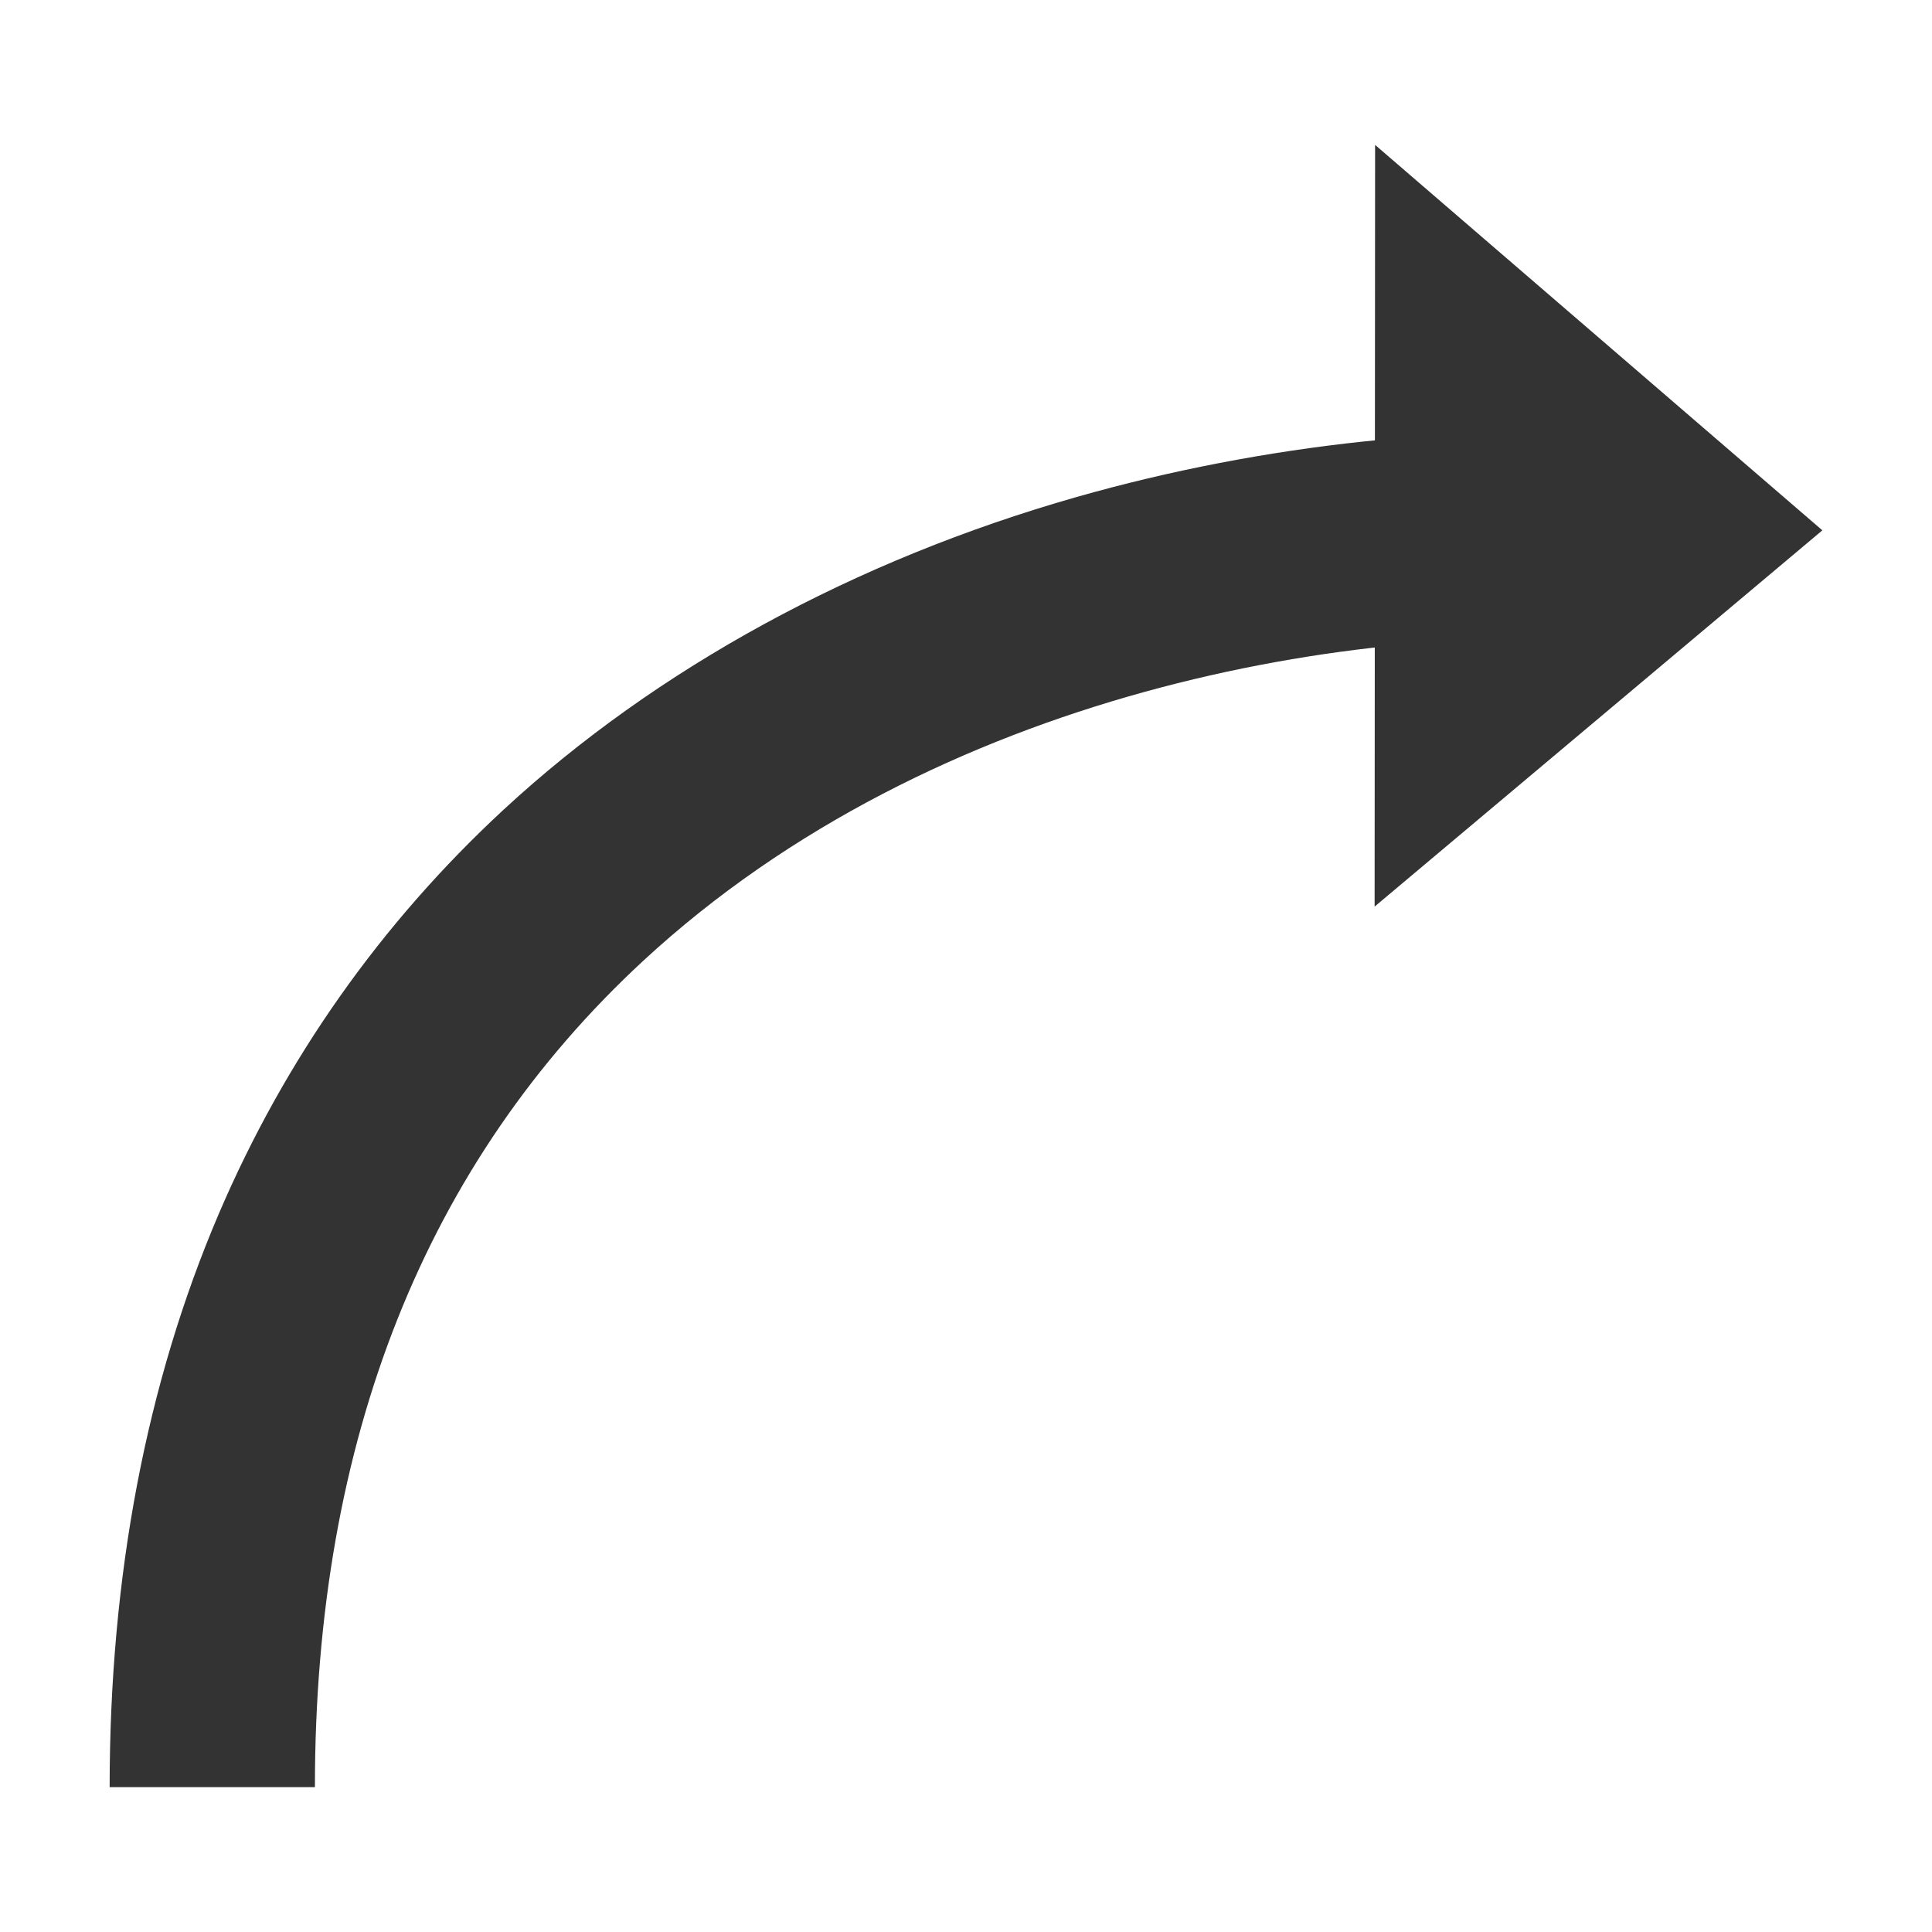
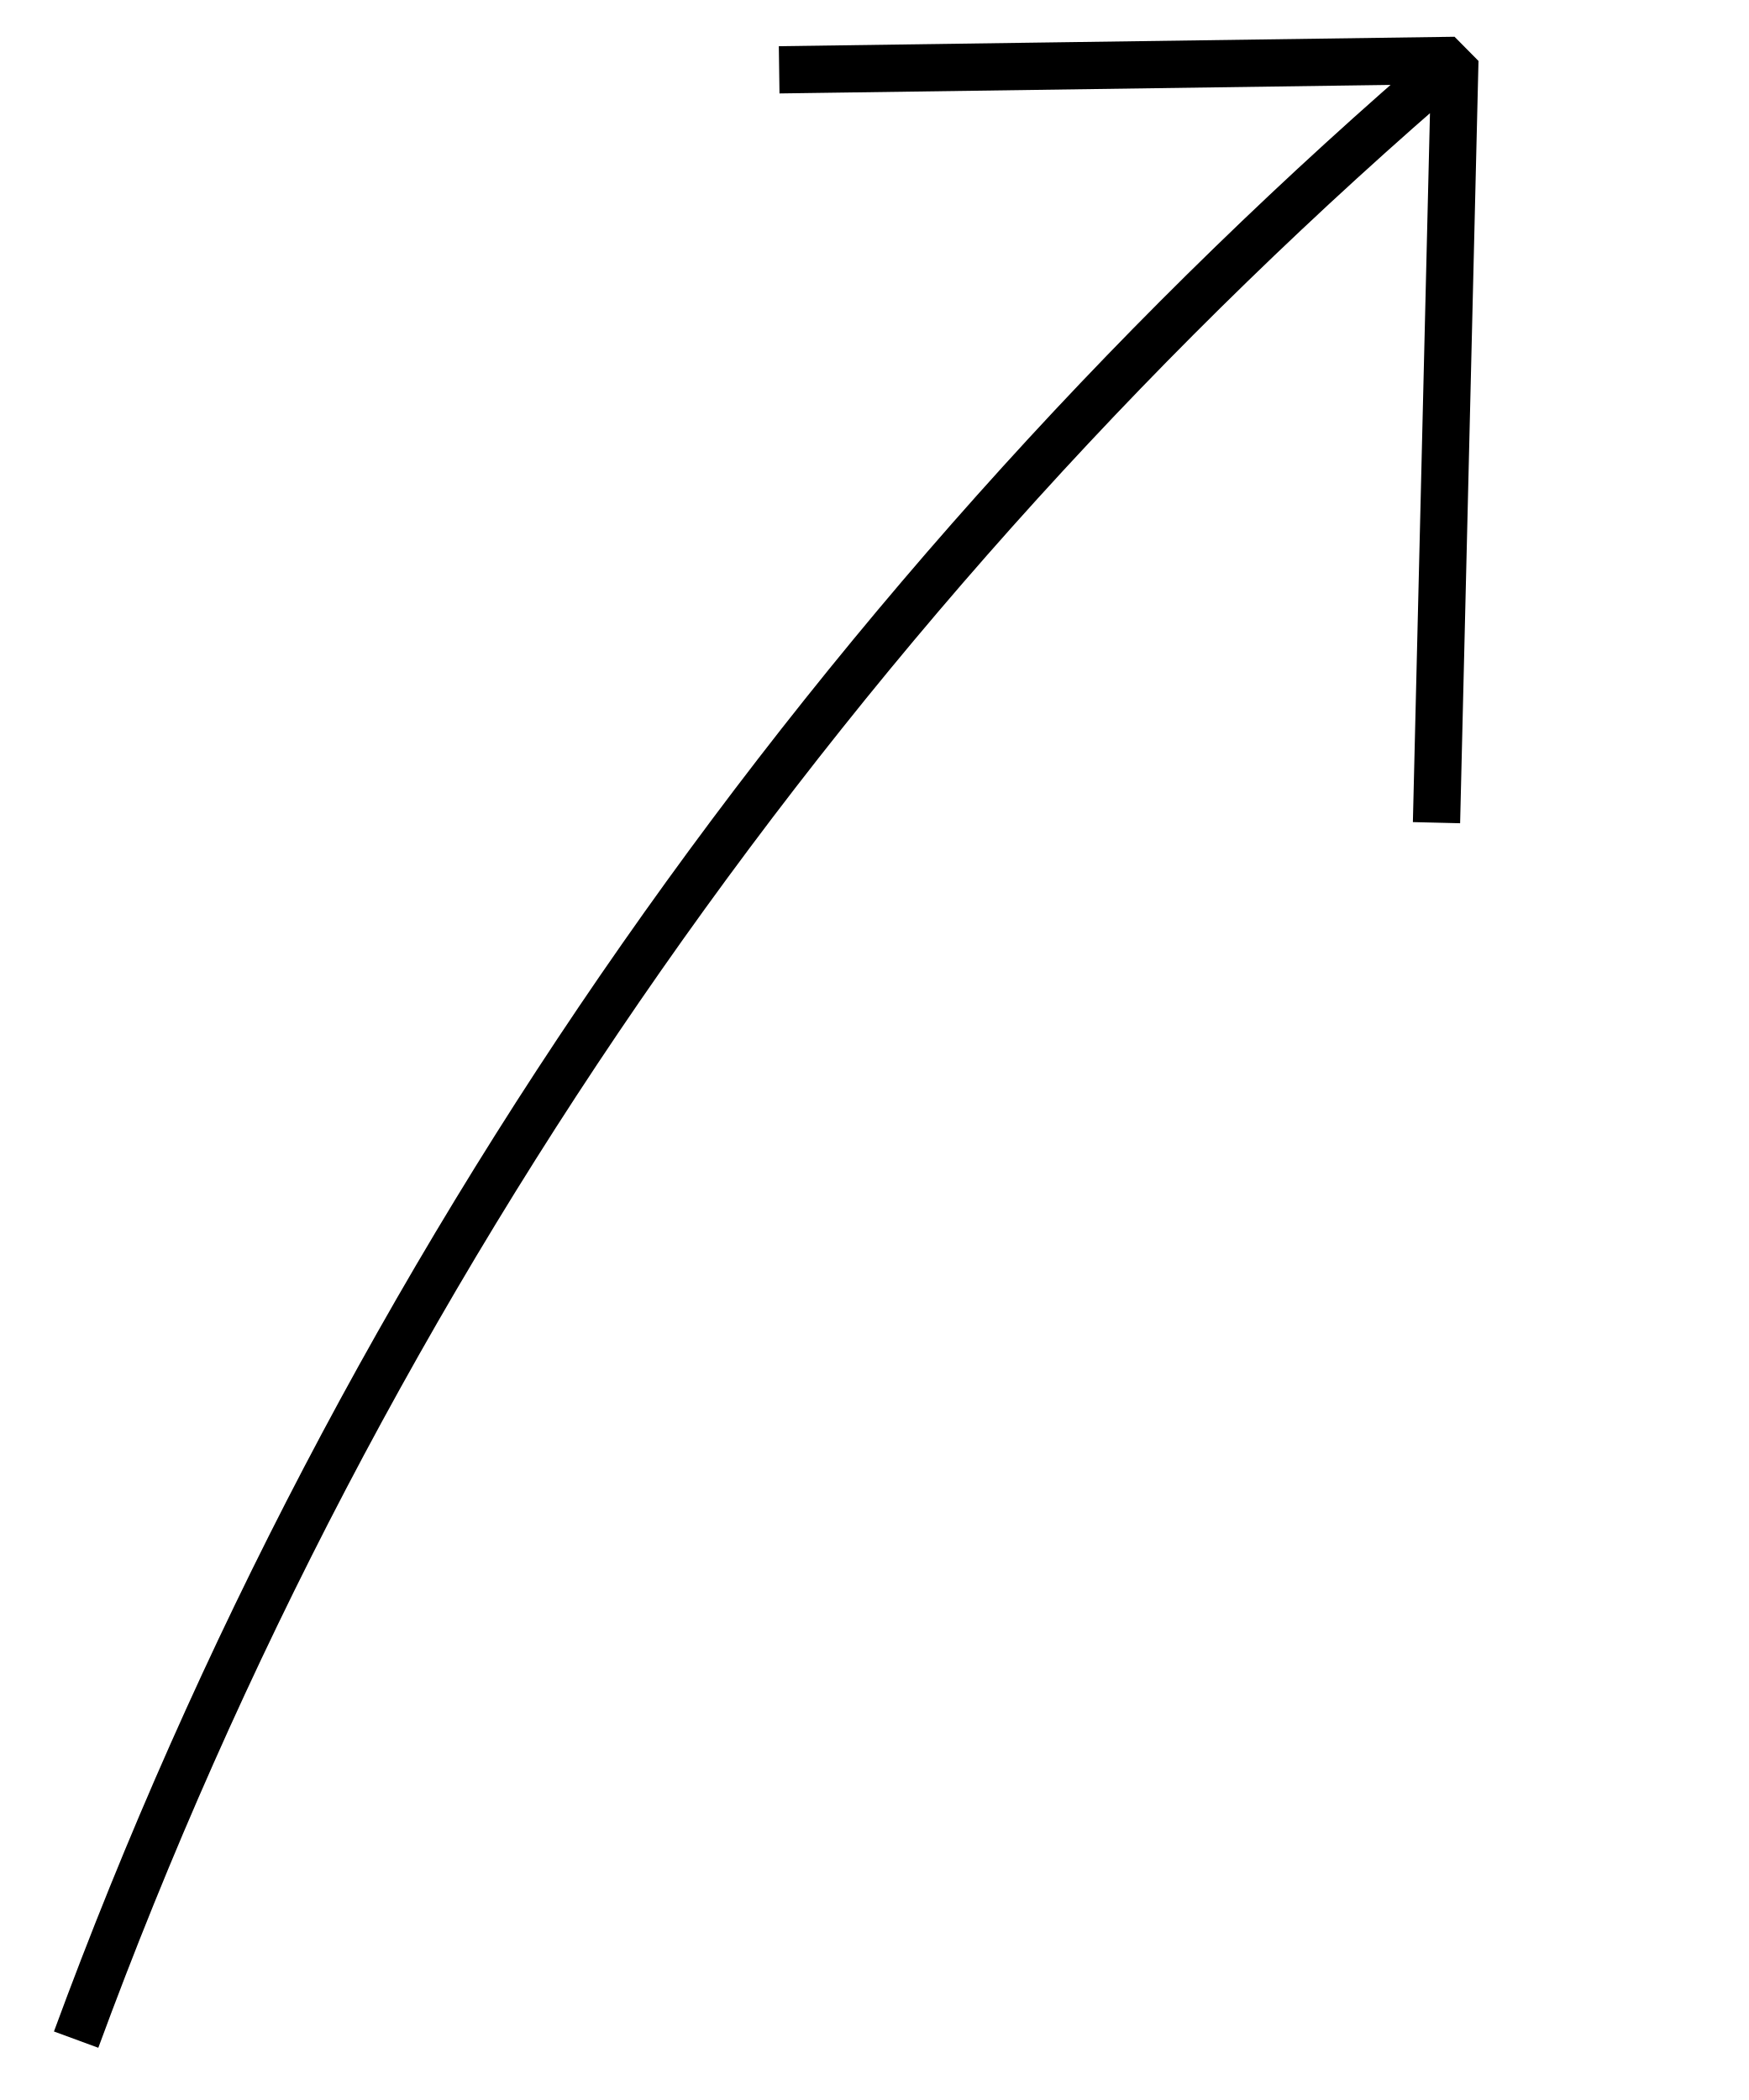
- <svg xmlns="http://www.w3.org/2000/svg" version="1.1" id="Layer_1" x="0px" y="0px" viewBox="-244.5 566 400 400" style="enable-background:new -244.5 566 400 400;" xml:space="preserve">
-   <style type="text/css">
- 	.st0{fill:#333333;}
- </style>
-   <g>
-     <g>
-       <path class="st0" d="M-221.8,936c0-43.7,7.6-83.6,22.6-118.7c13.7-32,33.5-60.1,59-83.7c31.6-29.2,72.6-51.6,118.6-64.7    c38.6-11,80.6-15.5,118.3-12.5l-3.4,42.5c-56.6-4.5-144.1,10.1-204.6,66c-45.1,41.7-68,99.2-68,171.1H-221.8z" />
-     </g>
-     <polygon class="st0" points="40.1,753.7 132.8,675.8 40.2,596  " />
-   </g>
+ <svg xmlns="http://www.w3.org/2000/svg" width="100%" height="100%" viewBox="0 0 333 400" version="1.1" xml:space="preserve" style="fill-rule:evenodd;clip-rule:evenodd;stroke-linejoin:bevel;stroke-miterlimit:1.414;">
+   <path d="M14.5,388.5C68.7,241.1 160,111.7 277.1,11.5L273.6,156.7L277.1,11.5L148.4,13.3" style="fill:none;stroke-width:9px;stroke:black;" />
</svg>
